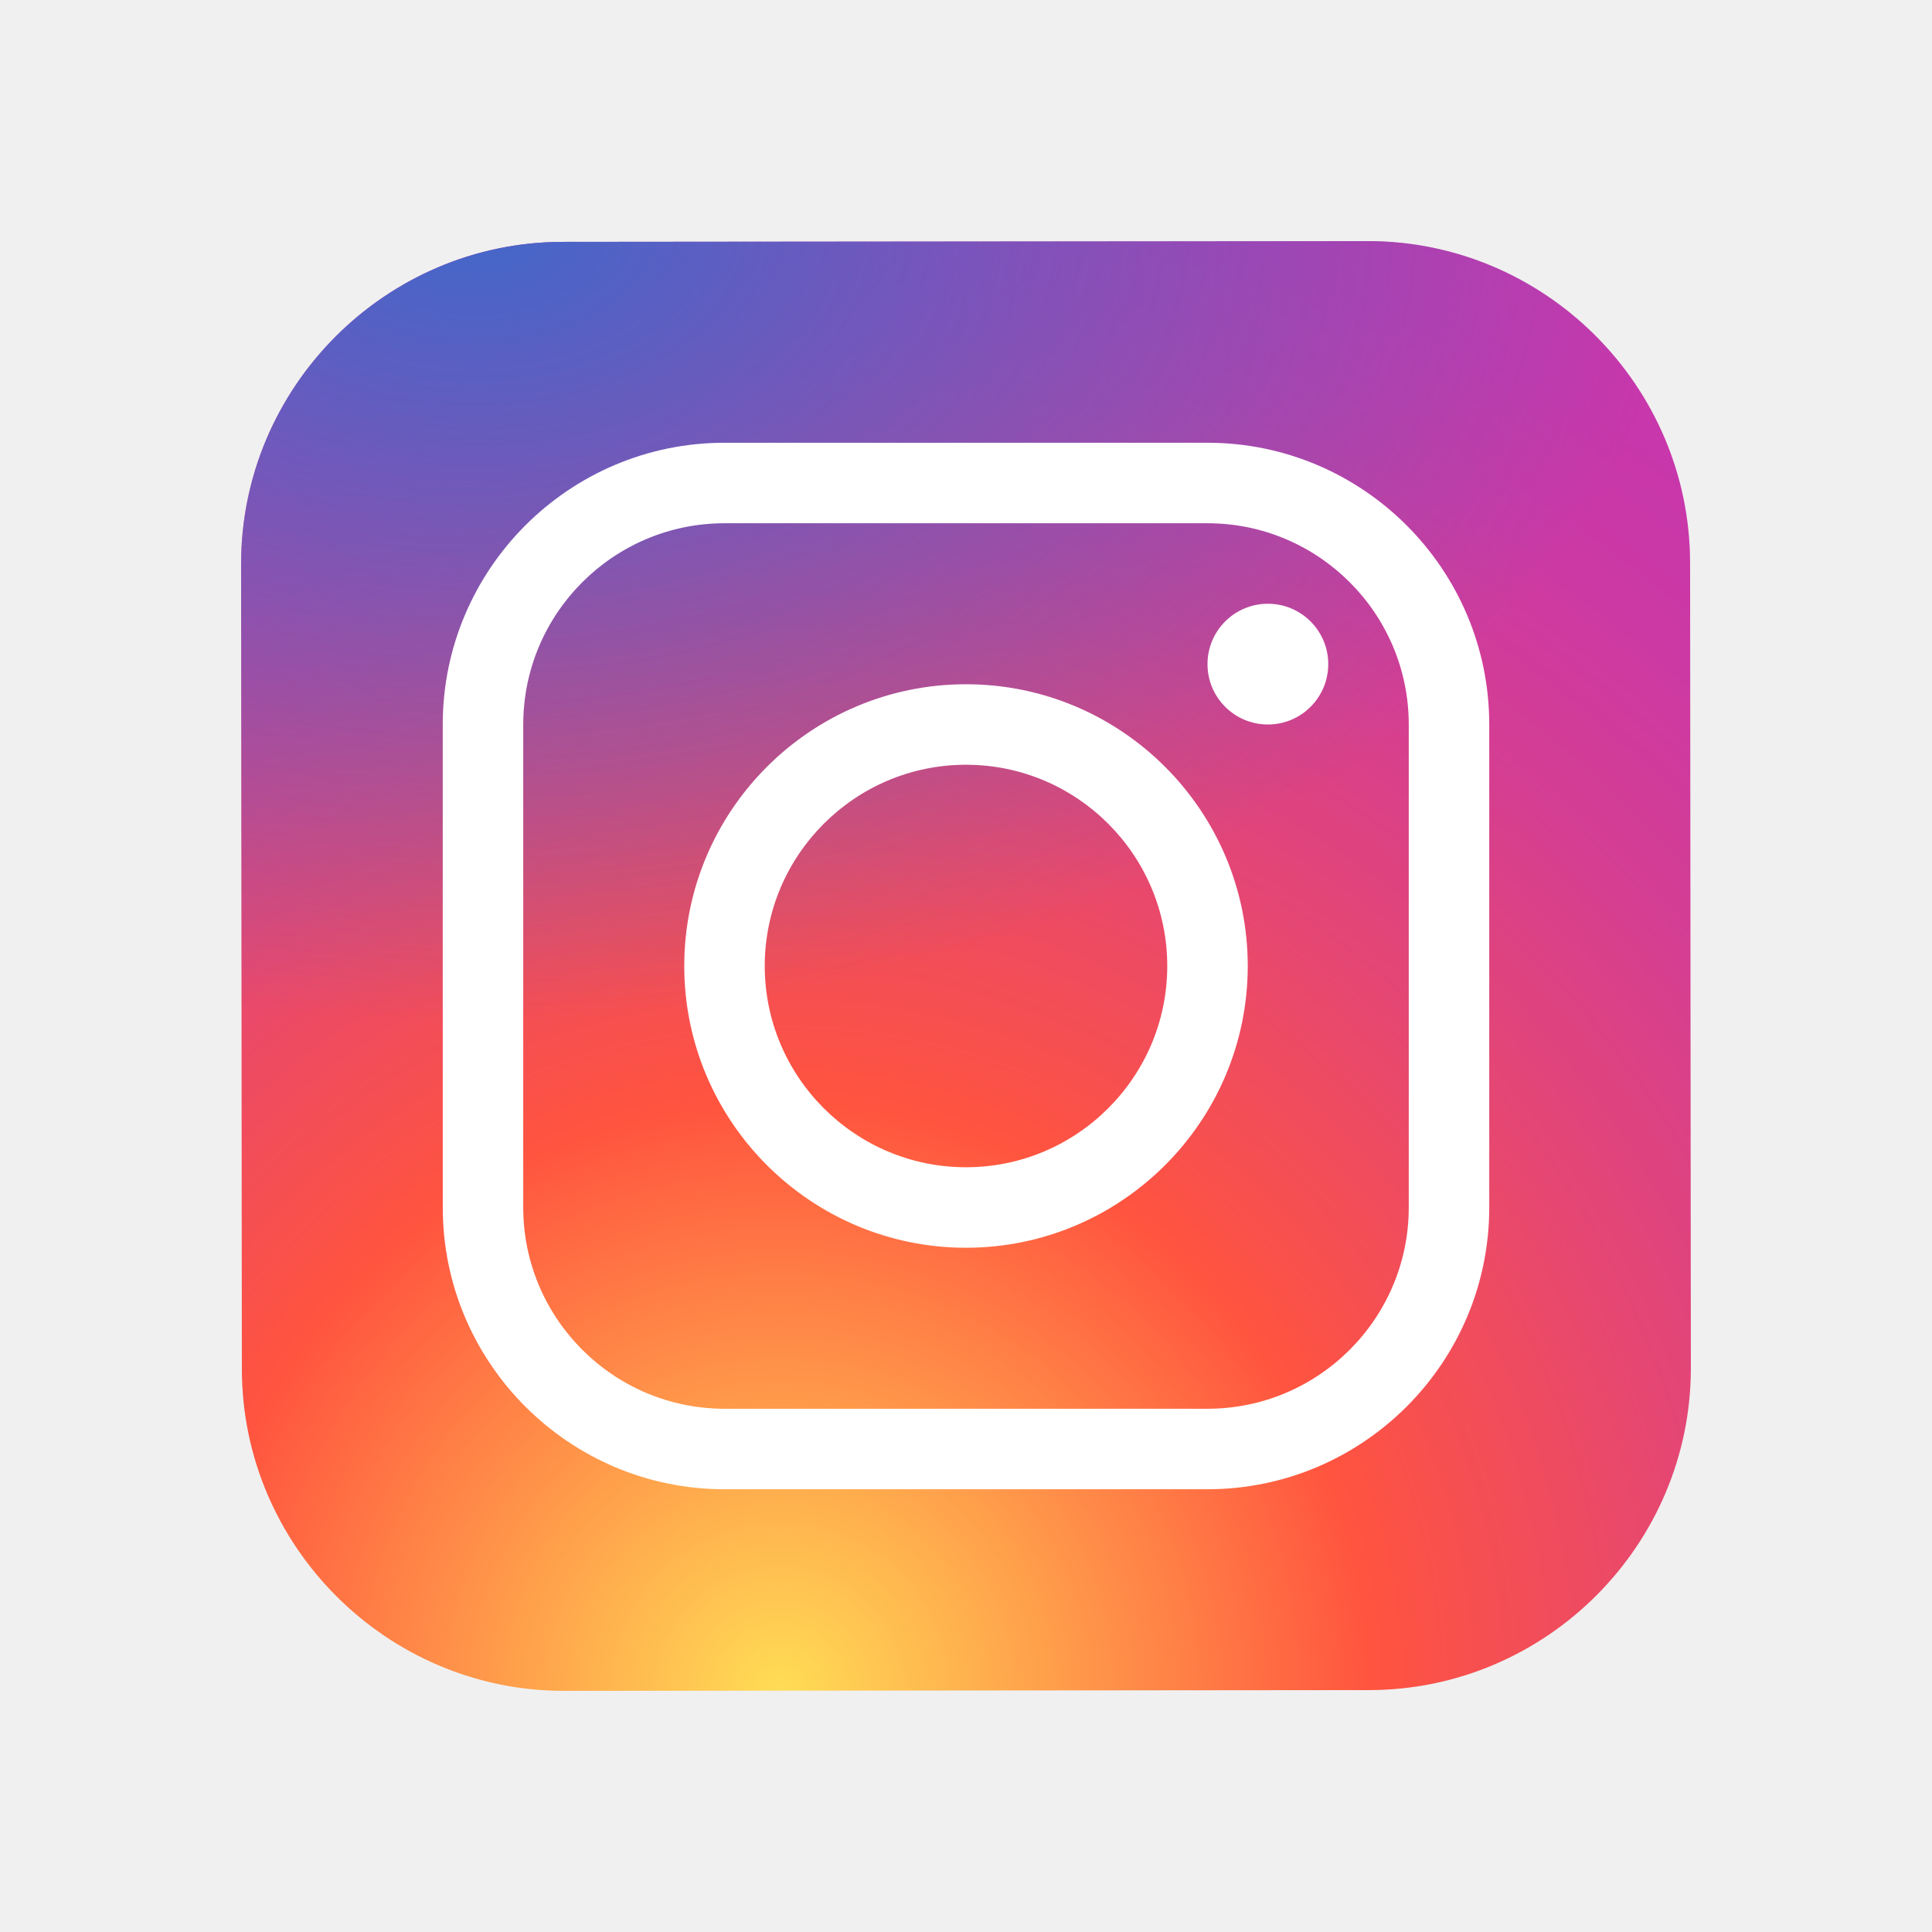
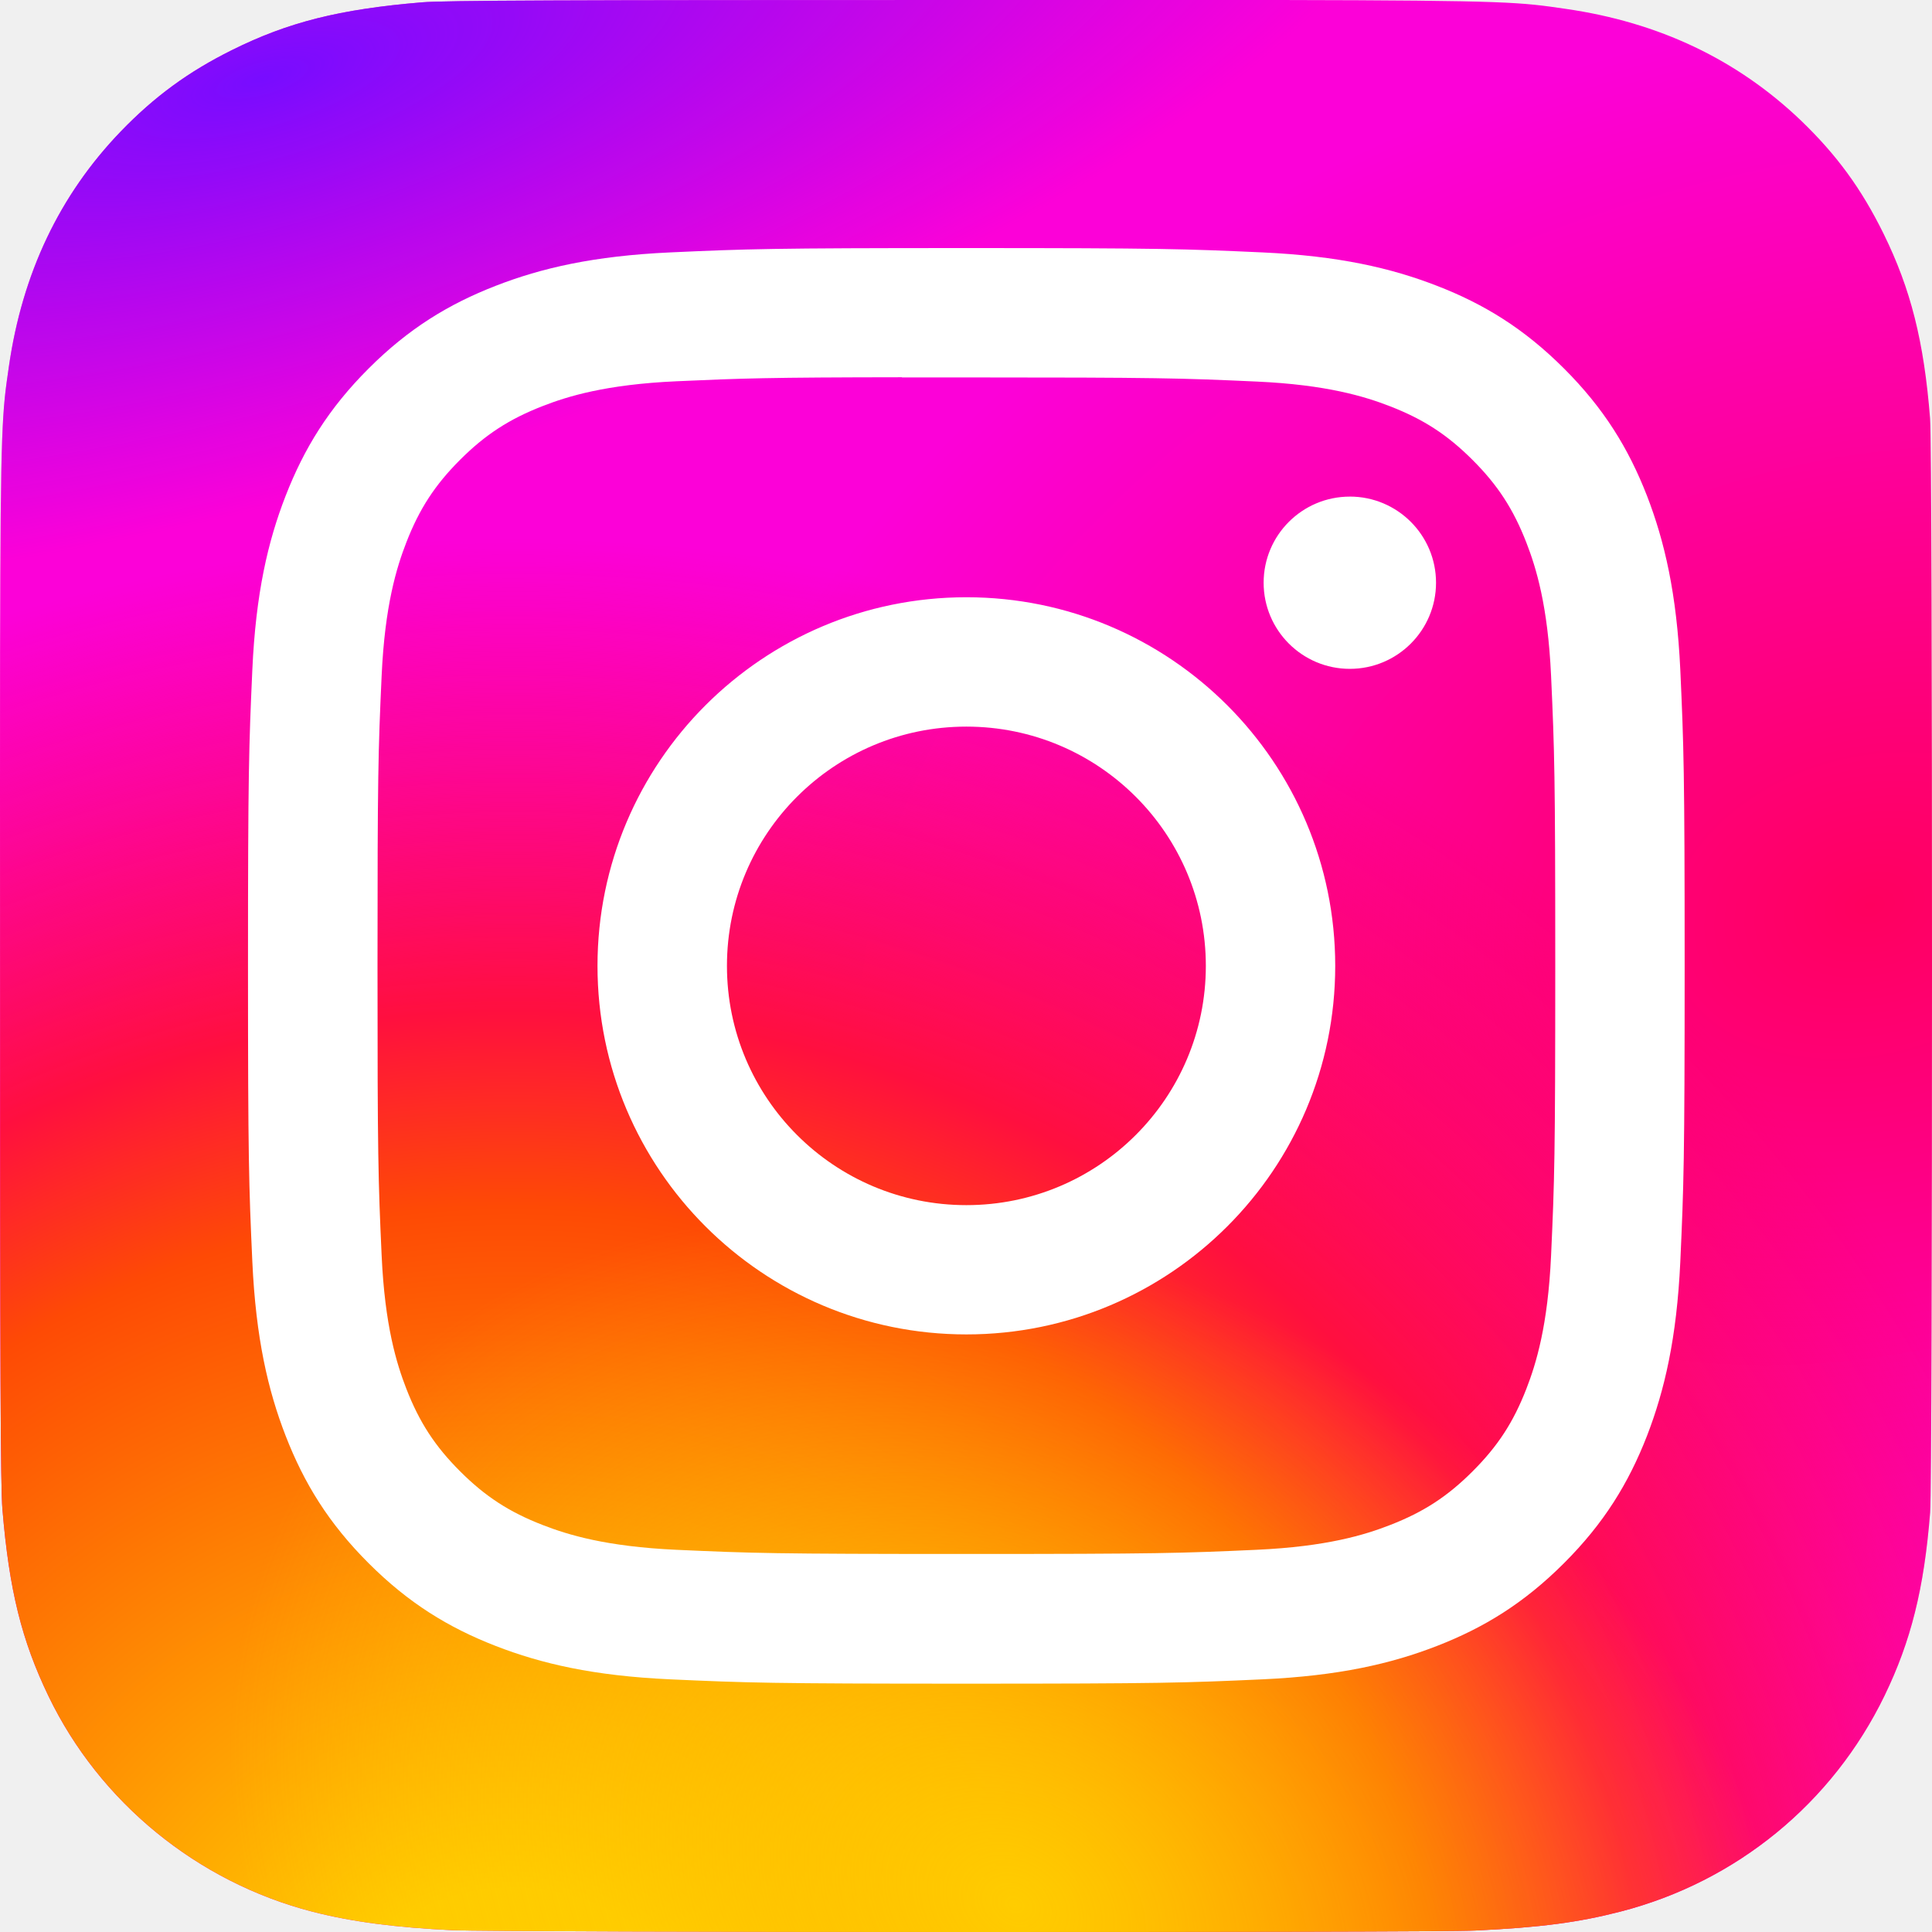
- <svg xmlns="http://www.w3.org/2000/svg" viewBox="0 0 48 48" width="144px" height="144px">
-   <radialGradient id="yOrnnhliCrdS2gy~4tD8ma" cx="19.38" cy="42.035" r="44.899" gradientUnits="userSpaceOnUse">
-     <stop offset="0" stop-color="#fd5" />
-     <stop offset=".328" stop-color="#ff543f" />
-     <stop offset=".348" stop-color="#fc5245" />
-     <stop offset=".504" stop-color="#e64771" />
-     <stop offset=".643" stop-color="#d53e91" />
-     <stop offset=".761" stop-color="#cc39a4" />
-     <stop offset=".841" stop-color="#c837ab" />
-   </radialGradient>
-   <path fill="url(#yOrnnhliCrdS2gy~4tD8ma)" d="M34.017,41.99l-20,0.019c-4.4,0.004-8.003-3.592-8.008-7.992l-0.019-20 c-0.004-4.4,3.592-8.003,7.992-8.008l20-0.019c4.4-0.004,8.003,3.592,8.008,7.992l0.019,20 C42.014,38.383,38.417,41.986,34.017,41.99z" />
-   <radialGradient id="yOrnnhliCrdS2gy~4tD8mb" cx="11.786" cy="5.54" r="29.813" gradientTransform="matrix(1 0 0 .6663 0 1.849)" gradientUnits="userSpaceOnUse">
-     <stop offset="0" stop-color="#4168c9" />
-     <stop offset=".999" stop-color="#4168c9" stop-opacity="0" />
-   </radialGradient>
-   <path fill="url(#yOrnnhliCrdS2gy~4tD8mb)" d="M34.017,41.99l-20,0.019c-4.4,0.004-8.003-3.592-8.008-7.992l-0.019-20 c-0.004-4.4,3.592-8.003,7.992-8.008l20-0.019c4.4-0.004,8.003,3.592,8.008,7.992l0.019,20 C42.014,38.383,38.417,41.986,34.017,41.99z" />
-   <path fill="#fff" d="M24,31c-3.859,0-7-3.14-7-7s3.141-7,7-7s7,3.14,7,7S27.859,31,24,31z M24,19c-2.757,0-5,2.243-5,5 s2.243,5,5,5s5-2.243,5-5S26.757,19,24,19z" />
-   <circle cx="31.5" cy="16.5" r="1.5" fill="#fff" />
-   <path fill="#fff" d="M30,37H18c-3.859,0-7-3.14-7-7V18c0-3.86,3.141-7,7-7h12c3.859,0,7,3.14,7,7v12 C37,33.86,33.859,37,30,37z M18,13c-2.757,0-5,2.243-5,5v12c0,2.757,2.243,5,5,5h12c2.757,0,5-2.243,5-5V18c0-2.757-2.243-5-5-5H18z" />
+ <svg xmlns="http://www.w3.org/2000/svg" xmlns:xlink="http://www.w3.org/1999/xlink" viewBox="0 0 264.583 264.583">
+   <defs>
+     <radialGradient xlink:href="#a" id="f" cx="158.429" cy="578.088" r="52.352" fx="158.429" fy="578.088" gradientTransform="matrix(0 -4.03418 4.28018 0 -2332.227 942.236)" gradientUnits="userSpaceOnUse" />
+     <radialGradient xlink:href="#b" id="g" cx="172.615" cy="600.692" r="65" fx="172.615" fy="600.692" gradientTransform="matrix(.67441 -1.16203 1.51283 .87801 -814.366 -47.835)" gradientUnits="userSpaceOnUse" />
+     <radialGradient xlink:href="#c" id="h" cx="144.012" cy="51.337" r="67.081" fx="144.012" fy="51.337" gradientTransform="matrix(-2.3989 .67549 -.23008 -.81732 464.996 -26.404)" gradientUnits="userSpaceOnUse" />
+     <radialGradient xlink:href="#d" id="e" cx="199.788" cy="628.438" r="52.352" fx="199.788" fy="628.438" gradientTransform="matrix(-3.10797 .87652 -.6315 -2.23914 1345.65 1374.198)" gradientUnits="userSpaceOnUse" />
+     <linearGradient id="d">
+       <stop offset="0" stop-color="#ff005f" />
+       <stop offset="1" stop-color="#fc01d8" />
+     </linearGradient>
+     <linearGradient id="c">
+       <stop offset="0" stop-color="#780cff" />
+       <stop offset="1" stop-color="#820bff" stop-opacity="0" />
+     </linearGradient>
+     <linearGradient id="b">
+       <stop offset="0" stop-color="#fc0" />
+       <stop offset="1" stop-color="#fc0" stop-opacity="0" />
+     </linearGradient>
+     <linearGradient id="a">
+       <stop offset="0" stop-color="#fc0" />
+       <stop offset=".124" stop-color="#fc0" />
+       <stop offset=".567" stop-color="#fe4a05" />
+       <stop offset=".694" stop-color="#ff0f3f" />
+       <stop offset="1" stop-color="#fe0657" stop-opacity="0" />
+     </linearGradient>
+   </defs>
+   <path fill="url(#e)" d="M204.15 18.143c-55.23 0-71.383.057-74.523.317-11.334.943-18.387 2.728-26.07 6.554-5.922 2.942-10.592 6.351-15.201 11.13-8.394 8.716-13.481 19.439-15.323 32.184-.895 6.188-1.156 7.45-1.209 39.056-.02 10.536 0 24.4 0 42.999 0 55.2.062 71.341.326 74.476.916 11.032 2.645 17.973 6.308 25.565 7 14.533 20.37 25.443 36.12 29.514 5.453 1.404 11.476 2.178 19.208 2.544 3.277.142 36.669.244 70.081.244 33.413 0 66.826-.04 70.02-.203 8.954-.422 14.153-1.12 19.901-2.606 15.852-4.09 28.977-14.838 36.12-29.575 3.591-7.409 5.412-14.614 6.236-25.07.18-2.28.255-38.626.255-74.924 0-36.304-.082-72.583-.26-74.863-.835-10.625-2.656-17.77-6.364-25.32-3.042-6.182-6.42-10.799-11.324-15.519-8.752-8.361-19.455-13.45-32.21-15.29-6.18-.894-7.41-1.158-39.033-1.213z" transform="translate(-71.816 -18.143)" />
+   <path fill="url(#f)" d="M204.15 18.143c-55.23 0-71.383.057-74.523.317-11.334.943-18.387 2.728-26.07 6.554-5.922 2.942-10.592 6.351-15.201 11.13-8.394 8.716-13.481 19.439-15.323 32.184-.895 6.188-1.156 7.45-1.209 39.056-.02 10.536 0 24.4 0 42.999 0 55.2.062 71.341.326 74.476.916 11.032 2.645 17.973 6.308 25.565 7 14.533 20.37 25.443 36.12 29.514 5.453 1.404 11.476 2.178 19.208 2.544 3.277.142 36.669.244 70.081.244 33.413 0 66.826-.04 70.02-.203 8.954-.422 14.153-1.12 19.901-2.606 15.852-4.09 28.977-14.838 36.12-29.575 3.591-7.409 5.412-14.614 6.236-25.07.18-2.28.255-38.626.255-74.924 0-36.304-.082-72.583-.26-74.863-.835-10.625-2.656-17.77-6.364-25.32-3.042-6.182-6.42-10.799-11.324-15.519-8.752-8.361-19.455-13.45-32.21-15.29-6.18-.894-7.41-1.158-39.033-1.213z" transform="translate(-71.816 -18.143)" />
+   <path fill="url(#g)" d="M204.15 18.143c-55.23 0-71.383.057-74.523.317-11.334.943-18.387 2.728-26.07 6.554-5.922 2.942-10.592 6.351-15.201 11.13-8.394 8.716-13.481 19.439-15.323 32.184-.895 6.188-1.156 7.45-1.209 39.056-.02 10.536 0 24.4 0 42.999 0 55.2.062 71.341.326 74.476.916 11.032 2.645 17.973 6.308 25.565 7 14.533 20.37 25.443 36.12 29.514 5.453 1.404 11.476 2.178 19.208 2.544 3.277.142 36.669.244 70.081.244 33.413 0 66.826-.04 70.02-.203 8.954-.422 14.153-1.12 19.901-2.606 15.852-4.09 28.977-14.838 36.12-29.575 3.591-7.409 5.412-14.614 6.236-25.07.18-2.28.255-38.626.255-74.924 0-36.304-.082-72.583-.26-74.863-.835-10.625-2.656-17.77-6.364-25.32-3.042-6.182-6.42-10.799-11.324-15.519-8.752-8.361-19.455-13.45-32.21-15.29-6.18-.894-7.41-1.158-39.033-1.213z" transform="translate(-71.816 -18.143)" />
+   <path fill="url(#h)" d="M204.15 18.143c-55.23 0-71.383.057-74.523.317-11.334.943-18.387 2.728-26.07 6.554-5.922 2.942-10.592 6.351-15.201 11.13-8.394 8.716-13.481 19.439-15.323 32.184-.895 6.188-1.156 7.45-1.209 39.056-.02 10.536 0 24.4 0 42.999 0 55.2.062 71.341.326 74.476.916 11.032 2.645 17.973 6.308 25.565 7 14.533 20.37 25.443 36.12 29.514 5.453 1.404 11.476 2.178 19.208 2.544 3.277.142 36.669.244 70.081.244 33.413 0 66.826-.04 70.02-.203 8.954-.422 14.153-1.12 19.901-2.606 15.852-4.09 28.977-14.838 36.12-29.575 3.591-7.409 5.412-14.614 6.236-25.07.18-2.28.255-38.626.255-74.924 0-36.304-.082-72.583-.26-74.863-.835-10.625-2.656-17.77-6.364-25.32-3.042-6.182-6.42-10.799-11.324-15.519-8.752-8.361-19.455-13.45-32.21-15.29-6.18-.894-7.41-1.158-39.033-1.213z" transform="translate(-71.816 -18.143)" />
+   <path fill="#fff" d="M132.345 33.973c-26.716 0-30.07.117-40.563.594-10.472.48-17.62 2.136-23.876 4.567-6.47 2.51-11.958 5.87-17.426 11.335-5.472 5.464-8.834 10.948-11.354 17.412-2.44 6.252-4.1 13.397-4.57 23.858-.47 10.486-.593 13.838-.593 40.535 0 26.697.119 30.037.594 40.522.482 10.465 2.14 17.609 4.57 23.859 2.515 6.465 5.876 11.95 11.346 17.414 5.466 5.468 10.955 8.834 17.42 11.345 6.26 2.431 13.41 4.088 23.881 4.567 10.493.477 13.844.594 40.559.594 26.719 0 30.061-.117 40.555-.594 10.472-.48 17.63-2.136 23.888-4.567 6.468-2.51 11.948-5.877 17.414-11.345 5.472-5.464 8.834-10.949 11.354-17.412 2.419-6.252 4.079-13.398 4.57-23.858.472-10.486.595-13.828.595-40.525s-.123-30.047-.594-40.533c-.492-10.465-2.152-17.608-4.57-23.858-2.521-6.466-5.883-11.95-11.355-17.414-5.472-5.468-10.944-8.827-17.42-11.335-6.271-2.431-13.424-4.088-23.897-4.567-10.493-.477-13.834-.594-40.558-.594zm-8.825 17.715c2.62-.004 5.542 0 8.825 0 26.266 0 29.38.094 39.752.565 9.591.438 14.797 2.04 18.264 3.385 4.591 1.782 7.864 3.912 11.305 7.352 3.443 3.44 5.575 6.717 7.362 11.305 1.346 3.46 2.951 8.663 3.388 18.247.47 10.363.573 13.475.573 39.71 0 26.233-.102 29.346-.573 39.709-.44 9.584-2.042 14.786-3.388 18.247-1.783 4.587-3.919 7.854-7.362 11.292-3.443 3.441-6.712 5.57-11.305 7.352-3.463 1.352-8.673 2.95-18.264 3.388-10.37.47-13.486.573-39.752.573-26.268 0-29.38-.102-39.751-.573-9.592-.443-14.797-2.044-18.267-3.39-4.59-1.781-7.87-3.911-11.313-7.352-3.443-3.44-5.574-6.709-7.362-11.298-1.346-3.461-2.95-8.663-3.387-18.247-.472-10.363-.566-13.476-.566-39.726s.094-29.347.566-39.71c.438-9.584 2.04-14.786 3.387-18.25 1.783-4.588 3.919-7.865 7.362-11.305 3.443-3.441 6.722-5.57 11.313-7.357 3.468-1.351 8.675-2.949 18.267-3.389 9.075-.41 12.592-.532 30.926-.553zm61.337 16.322c-6.518 0-11.805 5.277-11.805 11.792 0 6.512 5.287 11.796 11.805 11.796 6.517 0 11.804-5.284 11.804-11.796 0-6.513-5.287-11.796-11.805-11.796zm-52.512 13.782c-27.9 0-50.519 22.603-50.519 50.482 0 27.879 22.62 50.471 50.52 50.471s50.51-22.592 50.51-50.471c0-27.879-22.613-50.482-50.513-50.482zm0 17.715c18.11 0 32.792 14.67 32.792 32.767 0 18.096-14.683 32.767-32.792 32.767-18.11 0-32.791-14.671-32.791-32.767 0-18.098 14.68-32.767 32.791-32.767z" />
</svg>
